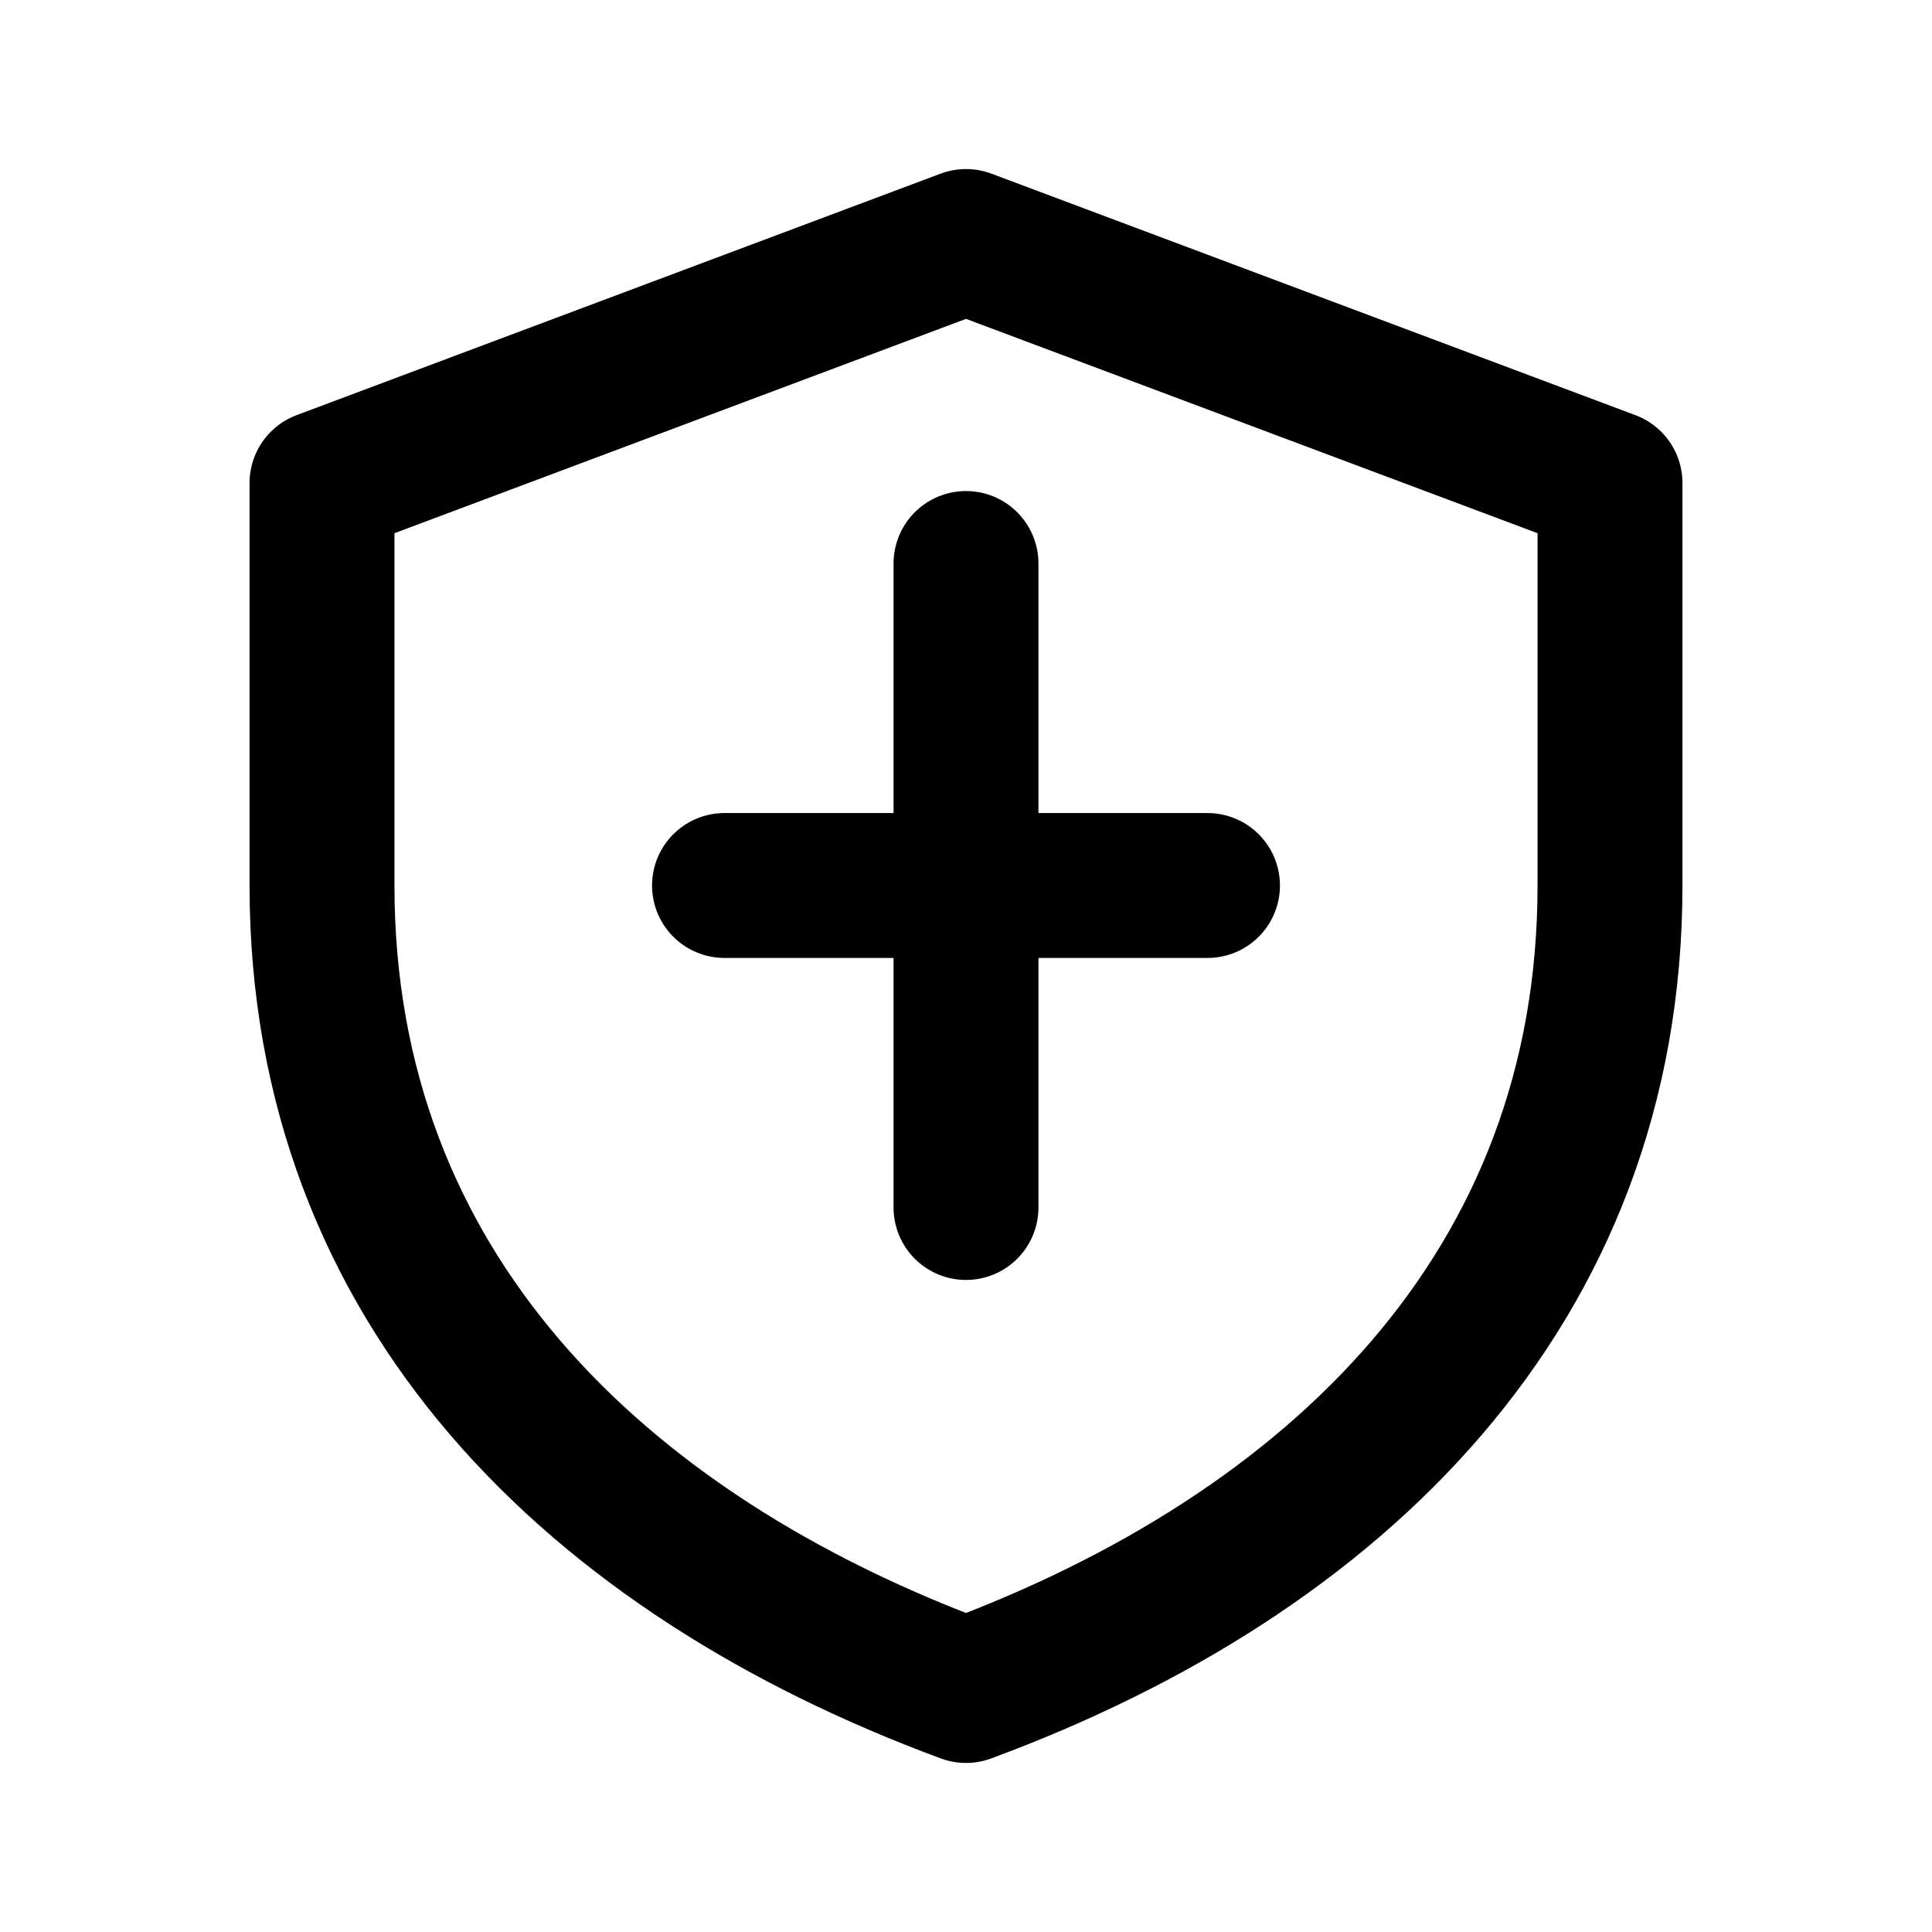
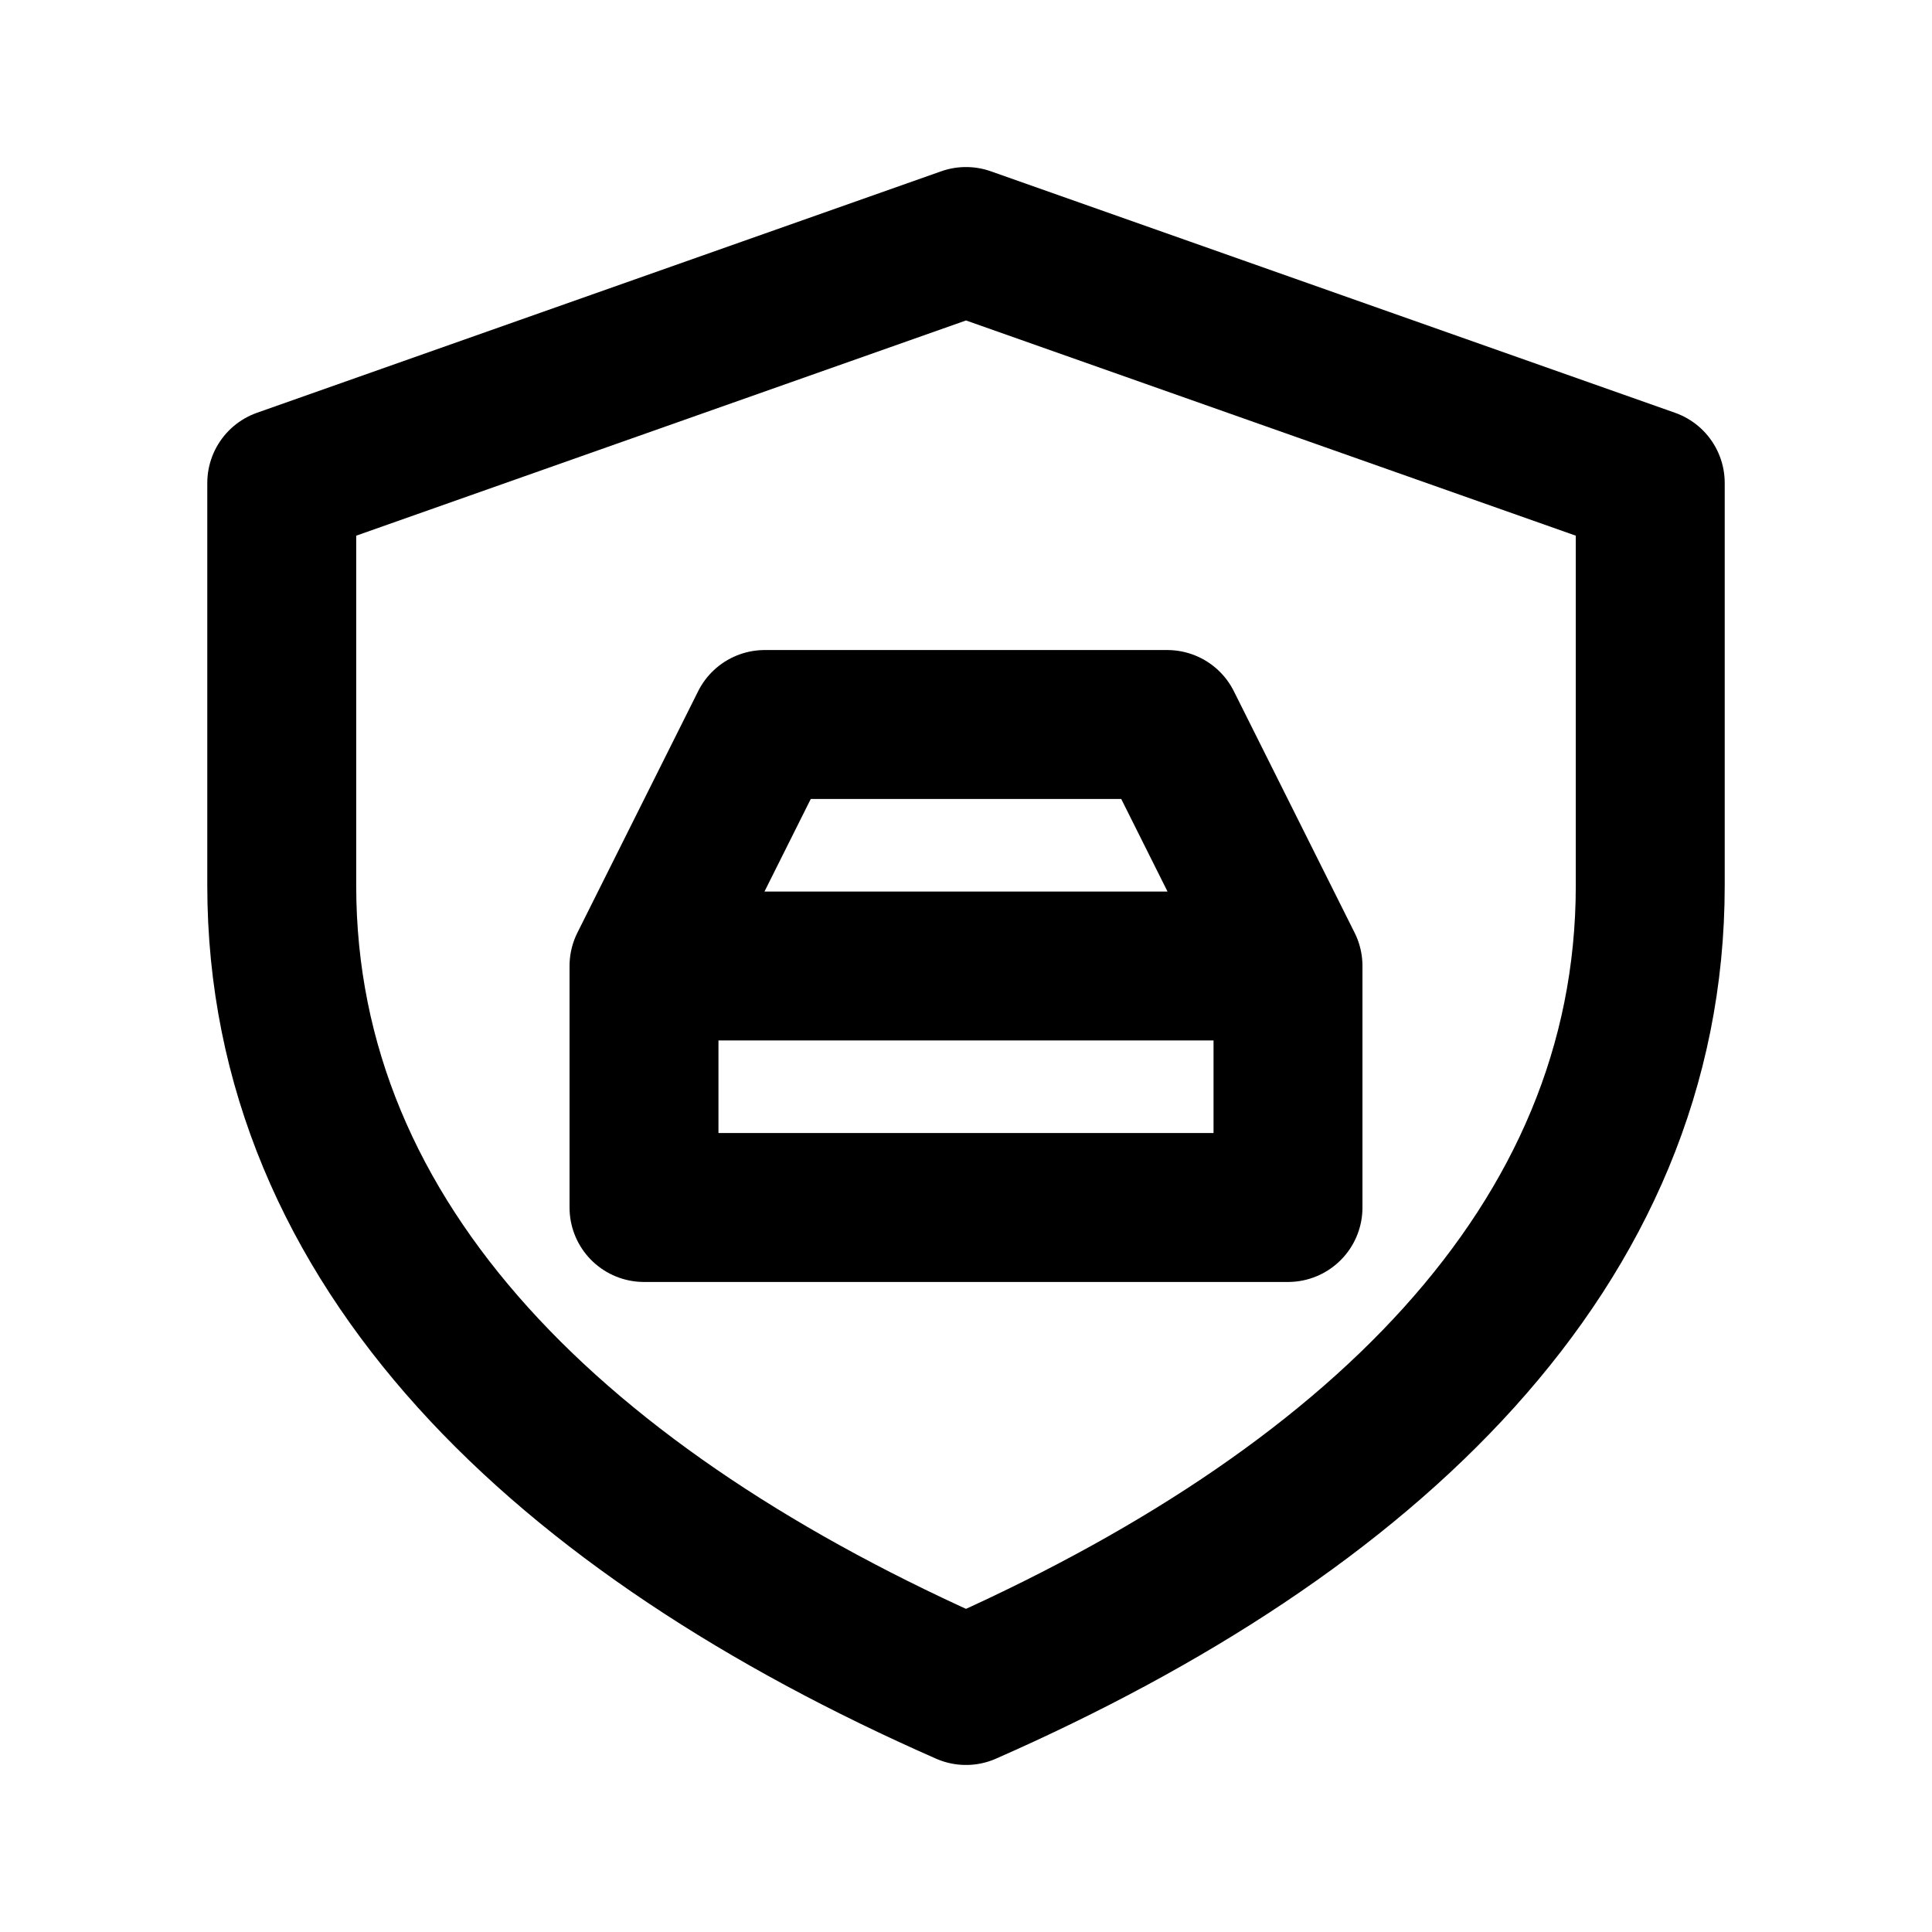
- <svg xmlns="http://www.w3.org/2000/svg" width="24" height="24" viewBox="0 0 24 24" fill="none" stroke="currentColor" stroke-width="1.8" stroke-linecap="round" stroke-linejoin="round">
-   <path d="M12 3 4 6v5c0 5 3.4 8.3 8 10 4.6-1.7 8-5 8-10V6l-8-3Z" />
-   <path d="M12 7v8 M9 11h6" />
+ <svg xmlns="http://www.w3.org/2000/svg" width="24" height="24" viewBox="0 0 24 24" fill="none" stroke="currentColor" stroke-width="1.85" stroke-linecap="round" stroke-linejoin="round">
+   <path d="M12 3 20.5 6v5c0 4.5-3.5 7.8-8.5 10-5-2.2-8.5-5.5-8.5-10V6L12 3Z M8 12l1.5-3h5l1.5 3v3H8v-3h8" />
</svg>
